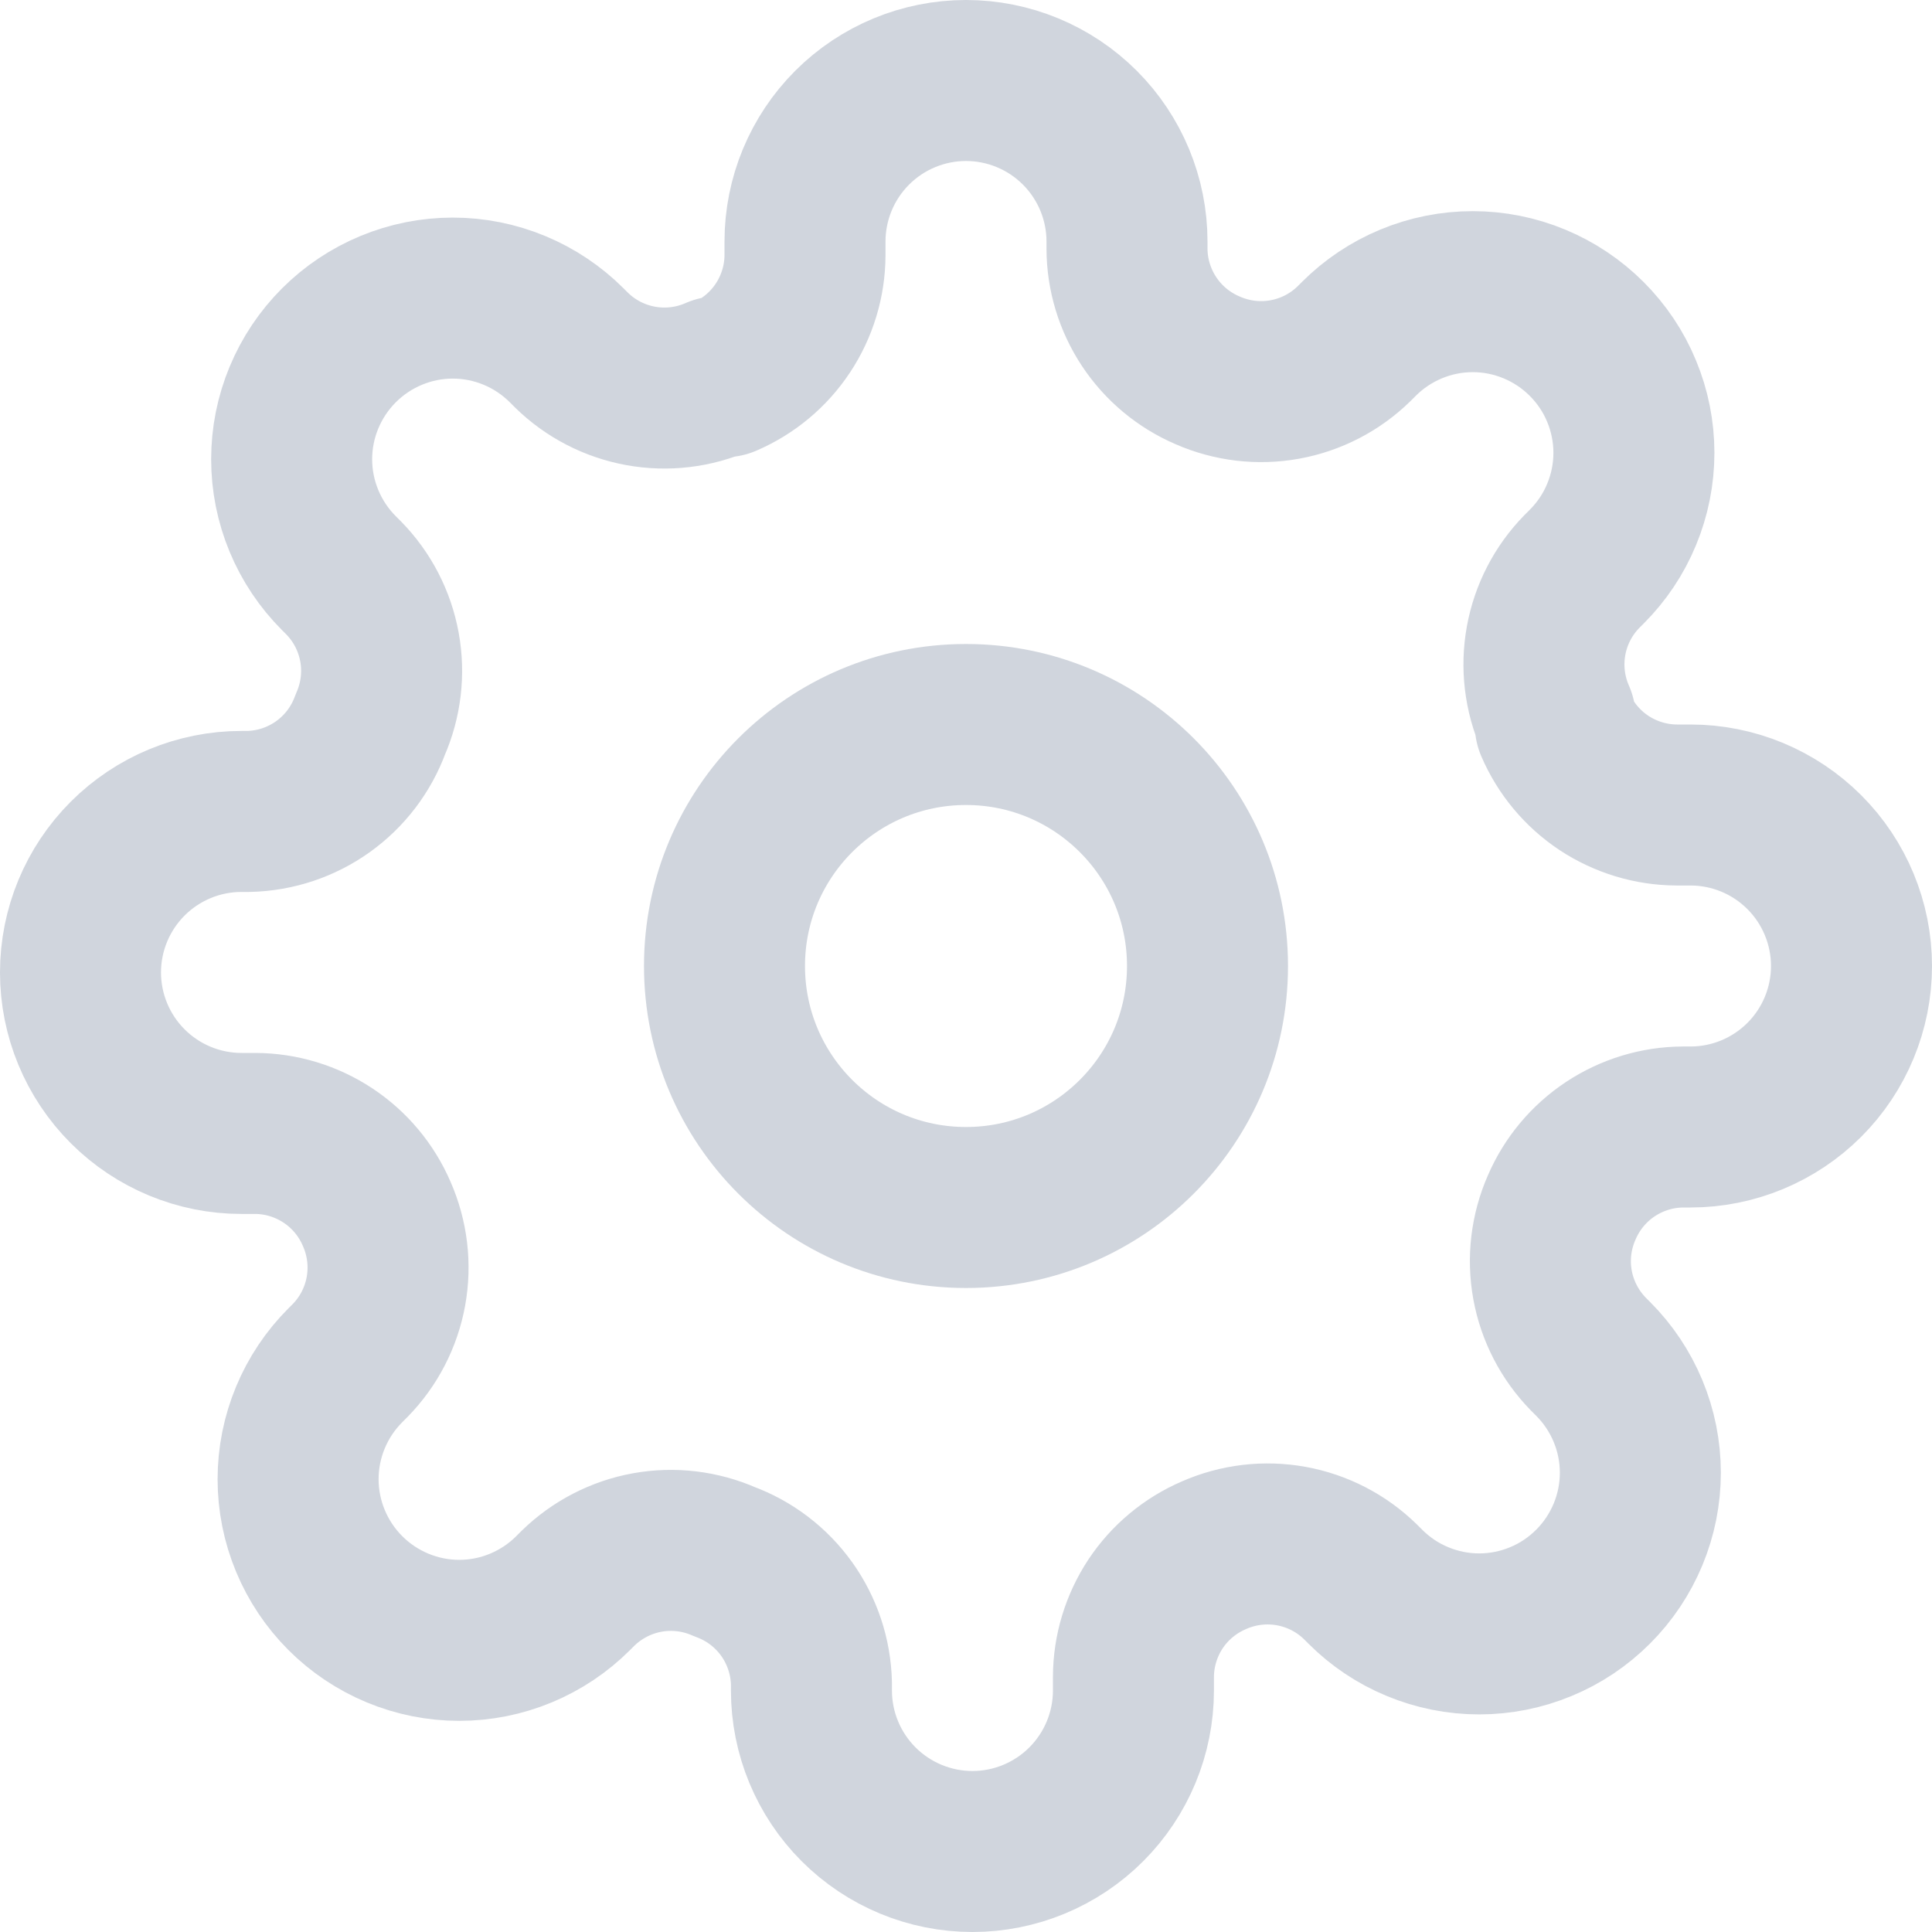
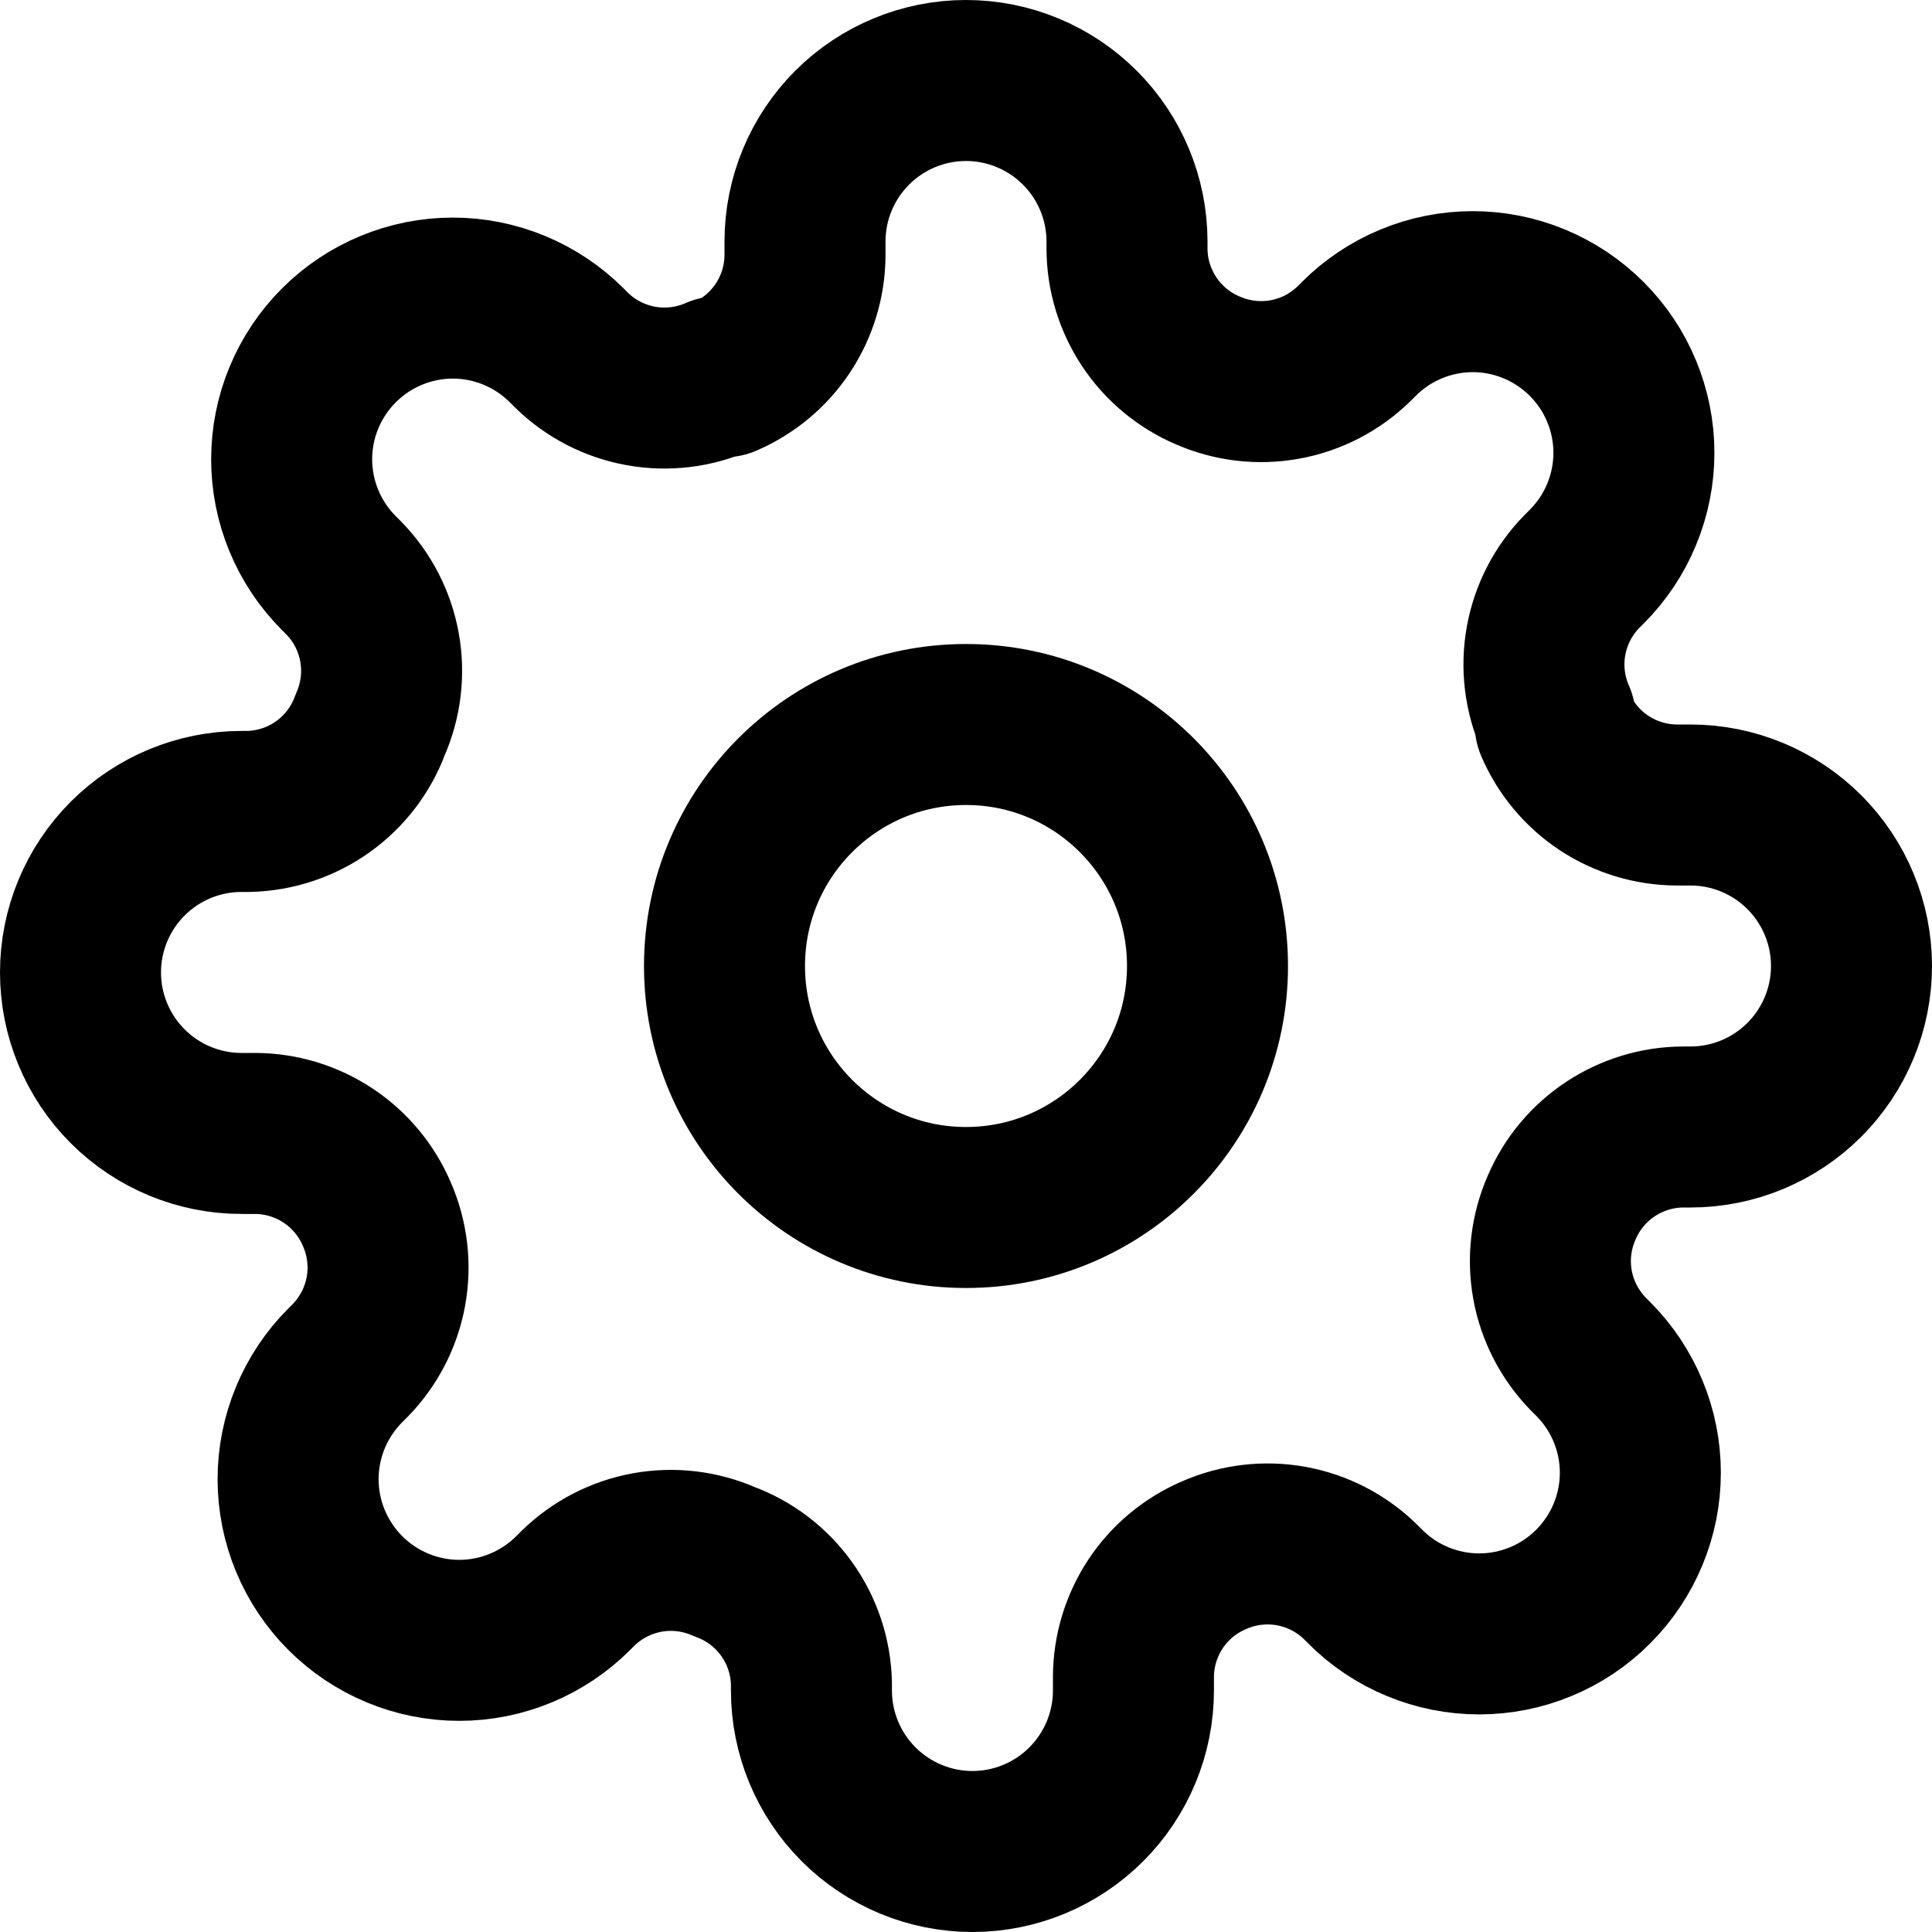
<svg xmlns="http://www.w3.org/2000/svg" width="24" height="24" viewBox="0 0 24 24" fill="none">
-   <path d="M12 15C13.657 15 15 13.657 15 12C15 10.343 13.657 9 12 9C10.343 9 9 10.343 9 12C9 13.657 10.343 15 12 15Z" stroke="#D0D5DD" stroke-width="2" stroke-linecap="round" stroke-linejoin="round" />
-   <path d="M19.4 15C19.267 15.302 19.227 15.636 19.286 15.961C19.345 16.285 19.5 16.584 19.73 16.82L19.79 16.88C19.976 17.066 20.123 17.286 20.224 17.529C20.325 17.772 20.377 18.032 20.377 18.295C20.377 18.558 20.325 18.818 20.224 19.061C20.123 19.304 19.976 19.524 19.79 19.71C19.604 19.896 19.384 20.044 19.141 20.144C18.898 20.245 18.638 20.297 18.375 20.297C18.112 20.297 17.852 20.245 17.609 20.144C17.366 20.044 17.146 19.896 16.96 19.71L16.9 19.65C16.664 19.419 16.365 19.265 16.041 19.206C15.716 19.147 15.382 19.187 15.08 19.32C14.784 19.447 14.532 19.657 14.354 19.925C14.177 20.194 14.081 20.508 14.08 20.83V21C14.08 21.53 13.869 22.039 13.494 22.414C13.119 22.789 12.61 23 12.08 23C11.55 23 11.041 22.789 10.666 22.414C10.291 22.039 10.08 21.53 10.08 21V20.91C10.072 20.579 9.965 20.258 9.773 19.989C9.58 19.719 9.311 19.514 9 19.4C8.698 19.267 8.364 19.227 8.039 19.286C7.715 19.345 7.416 19.5 7.18 19.73L7.12 19.79C6.934 19.976 6.714 20.123 6.471 20.224C6.228 20.325 5.968 20.377 5.705 20.377C5.442 20.377 5.182 20.325 4.939 20.224C4.696 20.123 4.476 19.976 4.29 19.79C4.104 19.604 3.957 19.384 3.856 19.141C3.755 18.898 3.703 18.638 3.703 18.375C3.703 18.112 3.755 17.852 3.856 17.609C3.957 17.366 4.104 17.146 4.29 16.96L4.35 16.9C4.581 16.664 4.735 16.365 4.794 16.041C4.853 15.716 4.813 15.382 4.68 15.08C4.553 14.784 4.343 14.532 4.074 14.354C3.806 14.177 3.492 14.081 3.17 14.08H3C2.47 14.08 1.961 13.869 1.586 13.494C1.211 13.119 1 12.61 1 12.08C1 11.55 1.211 11.041 1.586 10.666C1.961 10.291 2.47 10.08 3 10.08H3.09C3.421 10.072 3.742 9.965 4.011 9.773C4.281 9.58 4.486 9.311 4.6 9C4.733 8.698 4.773 8.364 4.714 8.039C4.655 7.715 4.501 7.416 4.27 7.18L4.21 7.12C4.024 6.934 3.877 6.714 3.776 6.471C3.675 6.228 3.623 5.968 3.623 5.705C3.623 5.442 3.675 5.182 3.776 4.939C3.877 4.696 4.024 4.476 4.21 4.29C4.396 4.104 4.616 3.957 4.859 3.856C5.102 3.755 5.362 3.703 5.625 3.703C5.888 3.703 6.148 3.755 6.391 3.856C6.634 3.957 6.854 4.104 7.04 4.29L7.1 4.35C7.336 4.581 7.635 4.735 7.959 4.794C8.284 4.853 8.618 4.813 8.92 4.68H9C9.296 4.553 9.548 4.343 9.726 4.074C9.903 3.806 9.999 3.492 10 3.17V3C10 2.47 10.211 1.961 10.586 1.586C10.961 1.211 11.47 1 12 1C12.53 1 13.039 1.211 13.414 1.586C13.789 1.961 14 2.47 14 3V3.09C14.001 3.412 14.097 3.726 14.274 3.994C14.452 4.263 14.704 4.473 15 4.6C15.302 4.733 15.636 4.773 15.961 4.714C16.285 4.655 16.584 4.501 16.82 4.27L16.88 4.21C17.066 4.024 17.286 3.877 17.529 3.776C17.772 3.675 18.032 3.623 18.295 3.623C18.558 3.623 18.818 3.675 19.061 3.776C19.304 3.877 19.524 4.024 19.71 4.21C19.896 4.396 20.044 4.616 20.144 4.859C20.245 5.102 20.297 5.362 20.297 5.625C20.297 5.888 20.245 6.148 20.144 6.391C20.044 6.634 19.896 6.854 19.71 7.04L19.65 7.1C19.419 7.336 19.265 7.635 19.206 7.959C19.147 8.284 19.187 8.618 19.32 8.92V9C19.447 9.296 19.657 9.548 19.925 9.726C20.194 9.903 20.508 9.999 20.83 10H21C21.53 10 22.039 10.211 22.414 10.586C22.789 10.961 23 11.47 23 12C23 12.53 22.789 13.039 22.414 13.414C22.039 13.789 21.53 14 21 14H20.91C20.588 14.001 20.274 14.097 20.006 14.274C19.737 14.452 19.527 14.704 19.4 15Z" stroke="#D0D5DD" stroke-width="2" stroke-linecap="round" stroke-linejoin="round" />
+   <path d="M12 15C13.657 15 15 13.657 15 12C15 10.343 13.657 9 12 9C10.343 9 9 10.343 9 12C9 13.657 10.343 15 12 15Z" stroke="currentColor" stroke-width="2" stroke-linecap="round" stroke-linejoin="round" />
+   <path d="M19.4 15C19.267 15.302 19.227 15.636 19.286 15.961C19.345 16.285 19.5 16.584 19.73 16.82L19.79 16.88C19.976 17.066 20.123 17.286 20.224 17.529C20.325 17.772 20.377 18.032 20.377 18.295C20.377 18.558 20.325 18.818 20.224 19.061C20.123 19.304 19.976 19.524 19.79 19.71C19.604 19.896 19.384 20.044 19.141 20.144C18.898 20.245 18.638 20.297 18.375 20.297C18.112 20.297 17.852 20.245 17.609 20.144C17.366 20.044 17.146 19.896 16.96 19.71L16.9 19.65C16.664 19.419 16.365 19.265 16.041 19.206C15.716 19.147 15.382 19.187 15.08 19.32C14.784 19.447 14.532 19.657 14.354 19.925C14.177 20.194 14.081 20.508 14.08 20.83V21C14.08 21.53 13.869 22.039 13.494 22.414C13.119 22.789 12.61 23 12.08 23C11.55 23 11.041 22.789 10.666 22.414C10.291 22.039 10.08 21.53 10.08 21V20.91C10.072 20.579 9.965 20.258 9.773 19.989C9.58 19.719 9.311 19.514 9 19.4C8.698 19.267 8.364 19.227 8.039 19.286C7.715 19.345 7.416 19.5 7.18 19.73L7.12 19.79C6.934 19.976 6.714 20.123 6.471 20.224C6.228 20.325 5.968 20.377 5.705 20.377C5.442 20.377 5.182 20.325 4.939 20.224C4.696 20.123 4.476 19.976 4.29 19.79C4.104 19.604 3.957 19.384 3.856 19.141C3.755 18.898 3.703 18.638 3.703 18.375C3.703 18.112 3.755 17.852 3.856 17.609C3.957 17.366 4.104 17.146 4.29 16.96L4.35 16.9C4.581 16.664 4.735 16.365 4.794 16.041C4.853 15.716 4.813 15.382 4.68 15.08C4.553 14.784 4.343 14.532 4.074 14.354C3.806 14.177 3.492 14.081 3.17 14.08H3C2.47 14.08 1.961 13.869 1.586 13.494C1.211 13.119 1 12.61 1 12.08C1 11.55 1.211 11.041 1.586 10.666C1.961 10.291 2.47 10.08 3 10.08H3.09C3.421 10.072 3.742 9.965 4.011 9.773C4.281 9.58 4.486 9.311 4.6 9C4.733 8.698 4.773 8.364 4.714 8.039C4.655 7.715 4.501 7.416 4.27 7.18L4.21 7.12C4.024 6.934 3.877 6.714 3.776 6.471C3.675 6.228 3.623 5.968 3.623 5.705C3.623 5.442 3.675 5.182 3.776 4.939C3.877 4.696 4.024 4.476 4.21 4.29C4.396 4.104 4.616 3.957 4.859 3.856C5.102 3.755 5.362 3.703 5.625 3.703C5.888 3.703 6.148 3.755 6.391 3.856C6.634 3.957 6.854 4.104 7.04 4.29L7.1 4.35C7.336 4.581 7.635 4.735 7.959 4.794C8.284 4.853 8.618 4.813 8.92 4.68H9C9.296 4.553 9.548 4.343 9.726 4.074C9.903 3.806 9.999 3.492 10 3.17V3C10 2.47 10.211 1.961 10.586 1.586C10.961 1.211 11.47 1 12 1C12.53 1 13.039 1.211 13.414 1.586C13.789 1.961 14 2.47 14 3V3.09C14.001 3.412 14.097 3.726 14.274 3.994C14.452 4.263 14.704 4.473 15 4.6C15.302 4.733 15.636 4.773 15.961 4.714C16.285 4.655 16.584 4.501 16.82 4.27L16.88 4.21C17.066 4.024 17.286 3.877 17.529 3.776C17.772 3.675 18.032 3.623 18.295 3.623C18.558 3.623 18.818 3.675 19.061 3.776C19.304 3.877 19.524 4.024 19.71 4.21C19.896 4.396 20.044 4.616 20.144 4.859C20.245 5.102 20.297 5.362 20.297 5.625C20.297 5.888 20.245 6.148 20.144 6.391C20.044 6.634 19.896 6.854 19.71 7.04L19.65 7.1C19.419 7.336 19.265 7.635 19.206 7.959C19.147 8.284 19.187 8.618 19.32 8.92V9C19.447 9.296 19.657 9.548 19.925 9.726C20.194 9.903 20.508 9.999 20.83 10H21C21.53 10 22.039 10.211 22.414 10.586C22.789 10.961 23 11.47 23 12C23 12.53 22.789 13.039 22.414 13.414C22.039 13.789 21.53 14 21 14H20.91C20.588 14.001 20.274 14.097 20.006 14.274C19.737 14.452 19.527 14.704 19.4 15Z" stroke="currentColor" stroke-width="2" stroke-linecap="round" stroke-linejoin="round" />
</svg>
